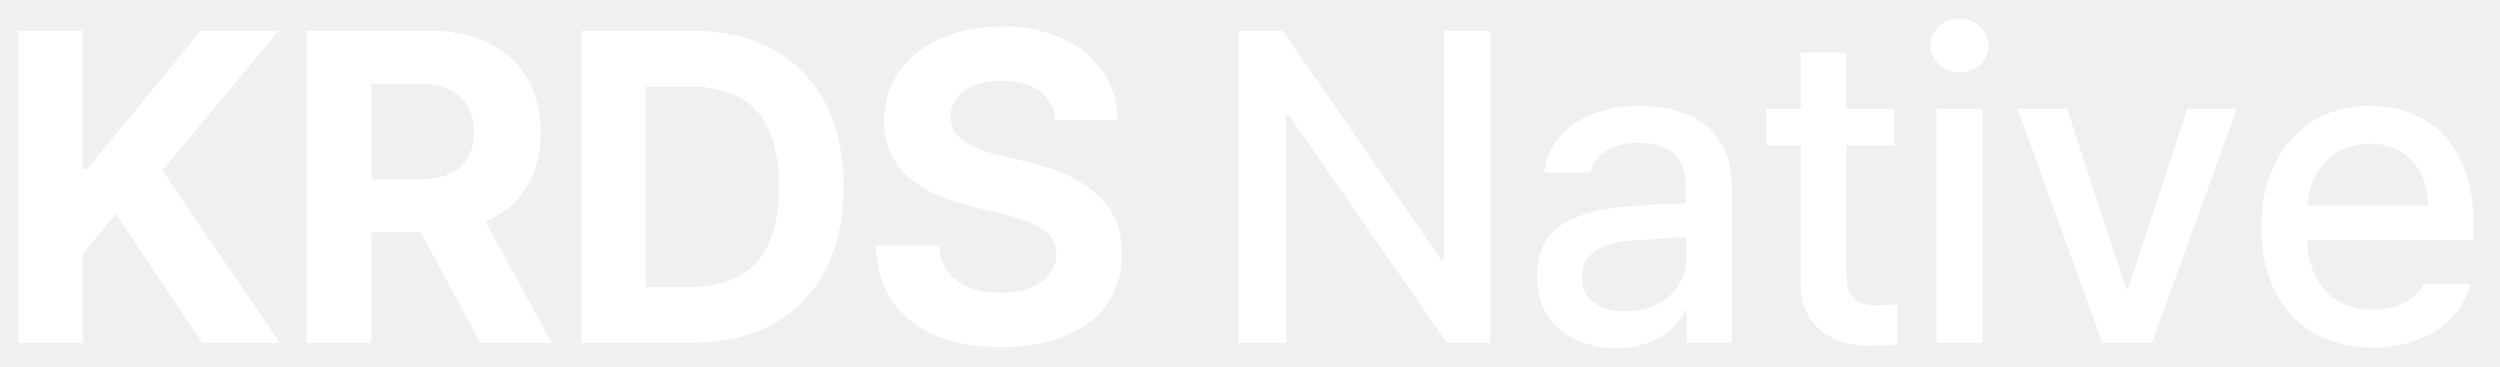
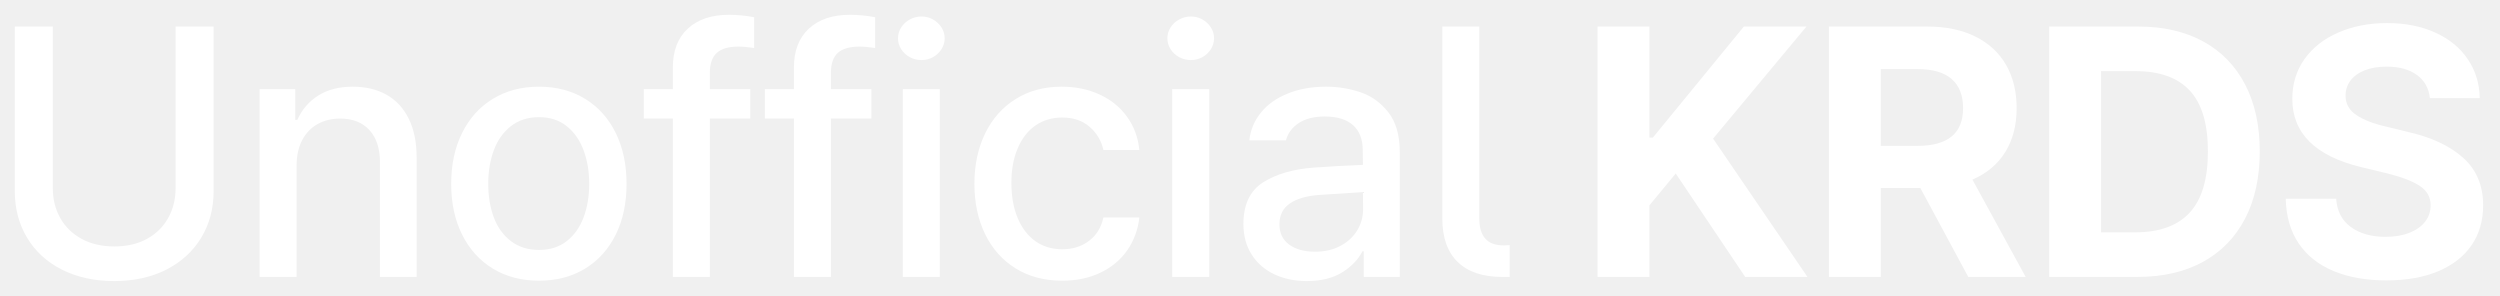
- <svg xmlns="http://www.w3.org/2000/svg" width="273" height="40" viewBox="0 0 273 40">
-   <path fill="white" d="M2 3.36L9.06 3.36L9.06 18.47L9.53 18.47L21.91 3.36L30.42 3.36L17.72 18.61L30.56 37.44L22.09 37.44L12.64 23.36L9.06 27.69L9.06 37.44L2 37.44Z" />
-   <path fill="white" d="M33.48 3.36L46.85 3.36Q50.68 3.36 53.42 4.73Q56.16 6.09 57.6 8.6Q59.04 11.11 59.04 14.47Q59.04 17.95 57.48 20.45Q55.93 22.94 53.01 24.19L60.26 37.44L52.45 37.44L45.93 25.34L40.54 25.34L40.54 37.44L33.48 37.44ZM45.53 19.6Q51.74 19.6 51.74 14.47Q51.74 11.86 50.19 10.51Q48.64 9.15 45.53 9.15L40.54 9.15L40.54 19.6Z" />
-   <path fill="white" d="M63.46 37.44L63.46 3.36L75.6 3.36Q80.71 3.36 84.42 5.4Q88.14 7.44 90.13 11.27Q92.12 15.11 92.12 20.35Q92.12 25.65 90.12 29.49Q88.12 33.34 84.38 35.39Q80.64 37.44 75.46 37.44ZM75.18 31.36Q80.12 31.36 82.59 28.68Q85.06 26 85.06 20.35Q85.06 14.75 82.6 12.09Q80.14 9.44 75.22 9.44L70.52 9.44L70.52 31.36Z" />
-   <path fill="white" d="M115.27 13.11Q115.06 11.08 113.51 9.95Q111.95 8.82 109.39 8.82Q107.62 8.82 106.36 9.33Q105.11 9.84 104.45 10.73Q103.79 11.62 103.79 12.78Q103.79 14.42 105.27 15.41Q106.75 16.4 109.25 16.96L112.31 17.72Q117.04 18.78 119.78 21.21Q122.52 23.65 122.52 27.69Q122.52 30.82 120.94 33.12Q119.36 35.41 116.4 36.66Q113.44 37.91 109.34 37.91Q105.2 37.91 102.15 36.64Q99.11 35.36 97.42 32.88Q95.74 30.4 95.65 26.8L102.52 26.8Q102.68 29.32 104.51 30.65Q106.33 31.98 109.25 31.98Q111.08 31.98 112.47 31.44Q113.86 30.89 114.61 29.93Q115.36 28.96 115.36 27.69Q115.36 26.05 113.94 25.08Q112.52 24.12 109.53 23.36L105.81 22.47Q96.54 20.19 96.54 13.2Q96.54 10.14 98.2 7.8Q99.86 5.46 102.8 4.18Q105.74 2.89 109.44 2.89Q113.15 2.89 116 4.19Q118.85 5.48 120.42 7.8Q122 10.12 122.05 13.11L115.27 13.11Z" />
-   <path fill="white" d="M162.75 37.44L158 37.44L140.73 12.54L140.45 12.54L140.45 37.44L135.27 37.44L135.27 3.36L140.07 3.36L157.34 28.31L157.67 28.31L157.67 3.36L162.75 3.36Z" />
-   <path fill="white" d="M167.84 30.24Q167.84 26.26 170.52 24.56Q173.2 22.87 177.39 22.56Q178.99 22.45 180.88 22.34Q182.78 22.24 184.09 22.19L184.07 20.16Q184.07 17.98 182.75 16.79Q181.44 15.6 178.89 15.6Q176.75 15.6 175.39 16.48Q174.02 17.36 173.62 18.85L168.64 18.85Q168.87 16.73 170.21 15.07Q171.55 13.41 173.85 12.48Q176.14 11.55 179.08 11.55Q181.51 11.55 183.75 12.31Q186 13.06 187.55 15.04Q189.11 17.01 189.11 20.45L189.11 37.44L184.21 37.44L184.21 33.95L184.02 33.95Q183.15 35.65 181.26 36.82Q179.36 38 176.45 38Q174 38 172.05 37.08Q170.09 36.16 168.96 34.41Q167.84 32.66 167.84 30.24ZM172.73 30.28Q172.73 32.07 174.06 33.04Q175.39 34 177.58 34Q179.55 34 181.04 33.21Q182.52 32.42 183.32 31.09Q184.12 29.76 184.12 28.21L184.09 25.88L178.09 26.28Q175.53 26.47 174.13 27.45Q172.73 28.42 172.73 30.28Z" />
-   <path fill="white" d="M206.85 15.88L201.62 15.88L201.62 29.91Q201.62 31.86 202.44 32.58Q203.25 33.29 204.68 33.34Q205.34 33.34 206.75 33.25Q206.89 33.2 207.22 33.2L207.22 37.58Q205.81 37.76 204.07 37.76Q202.02 37.76 200.33 37.01Q198.64 36.26 197.62 34.72Q196.61 33.18 196.64 30.94L196.64 15.88L192.87 15.88L192.87 11.88L196.64 11.88L196.64 5.76L201.62 5.76L201.62 11.88L206.85 11.88Z" />
-   <path fill="white" d="M211.46 11.88L216.49 11.88L216.49 37.44L211.46 37.44ZM214 7.93Q213.15 7.93 212.41 7.53Q211.67 7.13 211.24 6.45Q210.8 5.76 210.8 4.96Q210.8 4.16 211.24 3.48Q211.67 2.8 212.41 2.4Q213.15 2 214 2Q214.85 2 215.56 2.4Q216.28 2.8 216.72 3.48Q217.15 4.16 217.15 4.96Q217.15 5.76 216.72 6.45Q216.28 7.13 215.56 7.53Q214.85 7.93 214 7.93Z" />
-   <path fill="white" d="M234.99 37.44L229.58 37.44L220.31 11.88L225.72 11.88L232.16 31.51L232.4 31.51L238.85 11.88L244.26 11.88Z" />
-   <path fill="white" d="M259.08 37.95Q255.36 37.95 252.62 36.33Q249.88 34.71 248.41 31.74Q246.94 28.78 246.94 24.82Q246.94 20.92 248.41 17.91Q249.88 14.89 252.56 13.22Q255.25 11.55 258.75 11.55Q261.84 11.55 264.4 12.89Q266.96 14.24 268.53 17.12Q270.09 20 270.09 24.4L270.09 26.19L251.93 26.19Q252 28.56 252.91 30.29Q253.81 32.02 255.41 32.92Q257.01 33.81 259.13 33.81Q261.18 33.81 262.59 33.05Q264 32.28 264.68 31.04L269.76 31.04Q269.2 33.11 267.74 34.67Q266.28 36.24 264.06 37.09Q261.84 37.95 259.08 37.95ZM265.15 22.42Q265.15 20.47 264.36 18.94Q263.58 17.41 262.14 16.55Q260.71 15.69 258.8 15.69Q256.85 15.69 255.33 16.6Q253.81 17.51 252.94 19.05Q252.07 20.59 251.95 22.42Z" />
+ <svg xmlns="http://www.w3.org/2000/svg" width="338" height="40" viewBox="0 0 338 40">
+   <path fill="white" d="M28.88 3.59L28.88 25.84Q28.88 29.37 27.21 32.13Q25.54 34.89 22.49 36.45Q19.44 38 15.46 38Q11.44 38 8.38 36.46Q5.32 34.91 3.66 32.14Q2 29.37 2 25.84L2 3.59L7.14 3.59L7.14 25.42Q7.14 27.71 8.16 29.5Q9.18 31.29 11.06 32.31Q12.94 33.32 15.46 33.32Q17.97 33.32 19.84 32.31Q21.71 31.29 22.72 29.5Q23.74 27.71 23.74 25.42L23.74 3.59Z" />
+   <path fill="white" d="M40.1 37.44L35.1 37.44L35.1 12.05L39.92 12.05L39.92 16.21L40.2 16.21Q41.13 14.11 43.03 12.92Q44.92 11.72 47.68 11.72Q50.32 11.72 52.26 12.81Q54.2 13.9 55.26 16.05Q56.33 18.2 56.33 21.31L56.33 37.44L51.37 37.44L51.37 21.92Q51.37 19.16 49.95 17.59Q48.52 16.03 45.99 16.03Q44.29 16.03 42.94 16.77Q41.6 17.52 40.85 18.96Q40.1 20.4 40.1 22.38Z" />
+   <path fill="white" d="M72.88 37.95Q69.32 37.95 66.64 36.32Q63.95 34.68 62.48 31.72Q61 28.77 61 24.86Q61 20.94 62.48 17.97Q63.95 15 66.64 13.36Q69.32 11.72 72.88 11.72Q76.41 11.72 79.1 13.36Q81.78 15 83.25 17.98Q84.71 20.96 84.71 24.86Q84.71 28.77 83.25 31.72Q81.78 34.68 79.1 36.32Q76.41 37.95 72.88 37.95ZM72.88 33.79Q75.1 33.79 76.62 32.6Q78.14 31.41 78.9 29.39Q79.66 27.36 79.66 24.86Q79.66 22.36 78.9 20.32Q78.14 18.27 76.61 17.05Q75.08 15.84 72.88 15.84Q70.63 15.84 69.08 17.05Q67.52 18.27 66.76 20.32Q66.01 22.36 66.01 24.86Q66.01 27.36 66.76 29.39Q67.52 31.41 69.08 32.6Q70.63 33.79 72.88 33.79Z" />
+   <path fill="white" d="M101.44 16.03L95.97 16.03L95.97 37.44L90.97 37.44L90.97 16.03L87.04 16.03L87.04 12.05L90.97 12.05L90.97 9.11Q90.97 5.74 92.99 3.87Q95.02 2 98.55 2Q100.25 2 101.96 2.33L101.96 6.49Q100.72 6.3 99.85 6.3Q97.84 6.3 96.91 7.15Q95.97 8.01 95.97 9.85L95.97 12.05L101.44 12.05Z" />
+   <path fill="white" d="M117.81 16.03L112.34 16.03L112.34 37.44L107.34 37.44L107.34 16.03L103.41 16.03L103.41 12.05L107.34 12.05L107.34 9.11Q107.34 5.74 109.36 3.87Q111.38 2 114.91 2Q116.62 2 118.32 2.33L118.32 6.49Q117.08 6.3 116.22 6.3Q114.21 6.3 113.27 7.15Q112.34 8.01 112.34 9.85L112.34 12.05L117.81 12.05Z" />
+   <path fill="white" d="M122.06 12.05L127.06 12.05L127.06 37.44L122.06 37.44ZM124.59 8.12Q123.75 8.12 123.01 7.73Q122.27 7.33 121.84 6.65Q121.41 5.97 121.41 5.18Q121.41 4.38 121.84 3.71Q122.27 3.03 123.01 2.63Q123.75 2.23 124.59 2.23Q125.43 2.23 126.14 2.63Q126.85 3.03 127.29 3.71Q127.72 4.38 127.72 5.18Q127.72 5.97 127.29 6.65Q126.85 7.33 126.14 7.73Q125.43 8.12 124.59 8.12Z" />
+   <path fill="white" d="M143.62 37.95Q139.99 37.95 137.3 36.28Q134.62 34.61 133.18 31.64Q131.74 28.67 131.74 24.86Q131.74 21.01 133.2 18.02Q134.66 15.04 137.33 13.38Q139.99 11.72 143.52 11.72Q146.4 11.72 148.69 12.79Q150.98 13.85 152.38 15.79Q153.78 17.73 154.04 20.28L149.18 20.28Q148.76 18.39 147.31 17.14Q145.86 15.89 143.62 15.89Q141.56 15.89 140 16.96Q138.45 18.04 137.6 20.04Q136.74 22.03 136.74 24.72Q136.74 27.48 137.6 29.5Q138.45 31.52 139.99 32.61Q141.54 33.7 143.62 33.7Q145.74 33.7 147.24 32.56Q148.74 31.43 149.18 29.4L154.04 29.4Q153.76 31.88 152.42 33.82Q151.07 35.76 148.81 36.85Q146.54 37.95 143.62 37.95Z" />
+   <path fill="white" d="M158.48 12.05L163.49 12.05L163.49 37.44L158.48 37.44ZM161.01 8.12Q160.17 8.12 159.43 7.73Q158.69 7.33 158.26 6.65Q157.83 5.97 157.83 5.18Q157.83 4.38 158.26 3.71Q158.69 3.03 159.43 2.63Q160.17 2.23 161.01 2.23Q161.85 2.23 162.56 2.63Q163.28 3.03 163.71 3.71Q164.14 4.38 164.14 5.18Q164.14 5.97 163.71 6.65Q163.28 7.33 162.56 7.73Q161.85 8.12 161.01 8.12Z" />
+   <path fill="white" d="M168.11 30.29Q168.11 26.34 170.78 24.65Q173.44 22.97 177.61 22.66Q179.19 22.55 181.08 22.44Q182.96 22.34 184.27 22.29L184.24 20.28Q184.24 18.11 182.94 16.93Q181.63 15.75 179.1 15.75Q176.97 15.75 175.62 16.62Q174.26 17.5 173.86 18.97L168.91 18.97Q169.14 16.87 170.48 15.22Q171.81 13.57 174.09 12.65Q176.37 11.72 179.29 11.72Q181.7 11.72 183.93 12.47Q186.16 13.22 187.7 15.18Q189.25 17.15 189.25 20.56L189.25 37.44L184.38 37.44L184.38 33.98L184.2 33.98Q183.33 35.66 181.45 36.83Q179.57 38 176.67 38Q174.24 38 172.3 37.09Q170.36 36.18 169.24 34.44Q168.11 32.69 168.11 30.29ZM172.98 30.33Q172.98 32.11 174.3 33.07Q175.62 34.03 177.79 34.03Q179.76 34.03 181.23 33.24Q182.7 32.46 183.5 31.14Q184.29 29.82 184.29 28.28L184.27 25.96L178.31 26.36Q175.76 26.55 174.37 27.52Q172.98 28.49 172.98 30.33Z" />
+   <path fill="white" d="M200 29.54Q200 31.34 200.81 32.26Q201.61 33.18 203.32 33.18L204.11 33.14L204.11 37.44L203.09 37.44Q199.16 37.44 197.08 35.42Q195 33.39 195 29.54L195 3.59L200 3.59L200 29.54Z" />
+   <path fill="white" d="M215.99 3.59L223 3.59L223 18.6L223.47 18.6L235.77 3.59L244.23 3.59L231.61 18.74L244.37 37.44L235.95 37.44L226.56 23.46L223 27.76L223 37.44L215.99 37.44Z" />
+   <path fill="white" d="M247.27 3.59L260.55 3.59Q264.36 3.59 267.08 4.95Q269.8 6.3 271.23 8.79Q272.65 11.28 272.65 14.62Q272.65 18.08 271.11 20.56Q269.57 23.04 266.67 24.28L273.87 37.44L266.11 37.44L259.63 25.42L254.28 25.42L254.28 37.44L247.27 37.44ZM259.24 19.72Q265.41 19.72 265.41 14.62Q265.41 12.03 263.86 10.68Q262.32 9.34 259.24 9.34L254.28 9.34L254.28 19.72Z" />
+   <path fill="white" d="M277.05 37.44L277.05 3.59L289.11 3.59Q294.18 3.59 297.88 5.61Q301.57 7.63 303.55 11.44Q305.52 15.25 305.52 20.47Q305.52 25.73 303.54 29.55Q301.55 33.37 297.83 35.41Q294.11 37.44 288.97 37.44ZM288.69 31.41Q293.6 31.41 296.05 28.74Q298.51 26.08 298.51 20.47Q298.51 14.9 296.07 12.26Q293.62 9.62 288.74 9.62L284.06 9.62L284.06 31.41Z" />
+   <path fill="white" d="M328.52 13.27Q328.31 11.26 326.77 10.14Q325.23 9.01 322.68 9.01Q320.93 9.01 319.68 9.52Q318.43 10.02 317.77 10.91Q317.12 11.79 317.12 12.94Q317.12 14.58 318.59 15.56Q320.06 16.54 322.54 17.1L325.58 17.85Q330.28 18.9 333 21.32Q335.72 23.74 335.72 27.76Q335.72 30.87 334.16 33.15Q332.59 35.43 329.65 36.67Q326.7 37.91 322.63 37.91Q318.52 37.91 315.49 36.64Q312.46 35.38 310.79 32.92Q309.12 30.45 309.03 26.87L315.85 26.87Q316.02 29.37 317.83 30.69Q319.64 32.02 322.54 32.02Q324.36 32.02 325.74 31.48Q327.12 30.94 327.87 29.98Q328.62 29.02 328.62 27.76Q328.62 26.12 327.2 25.17Q325.79 24.21 322.82 23.46L319.13 22.57Q309.92 20.3 309.92 13.36Q309.92 10.32 311.56 8Q313.21 5.67 316.14 4.4Q319.06 3.12 322.73 3.12Q326.42 3.12 329.25 4.41Q332.08 5.69 333.64 8Q335.21 10.3 335.26 13.27L328.52 13.27Z" />
</svg>
